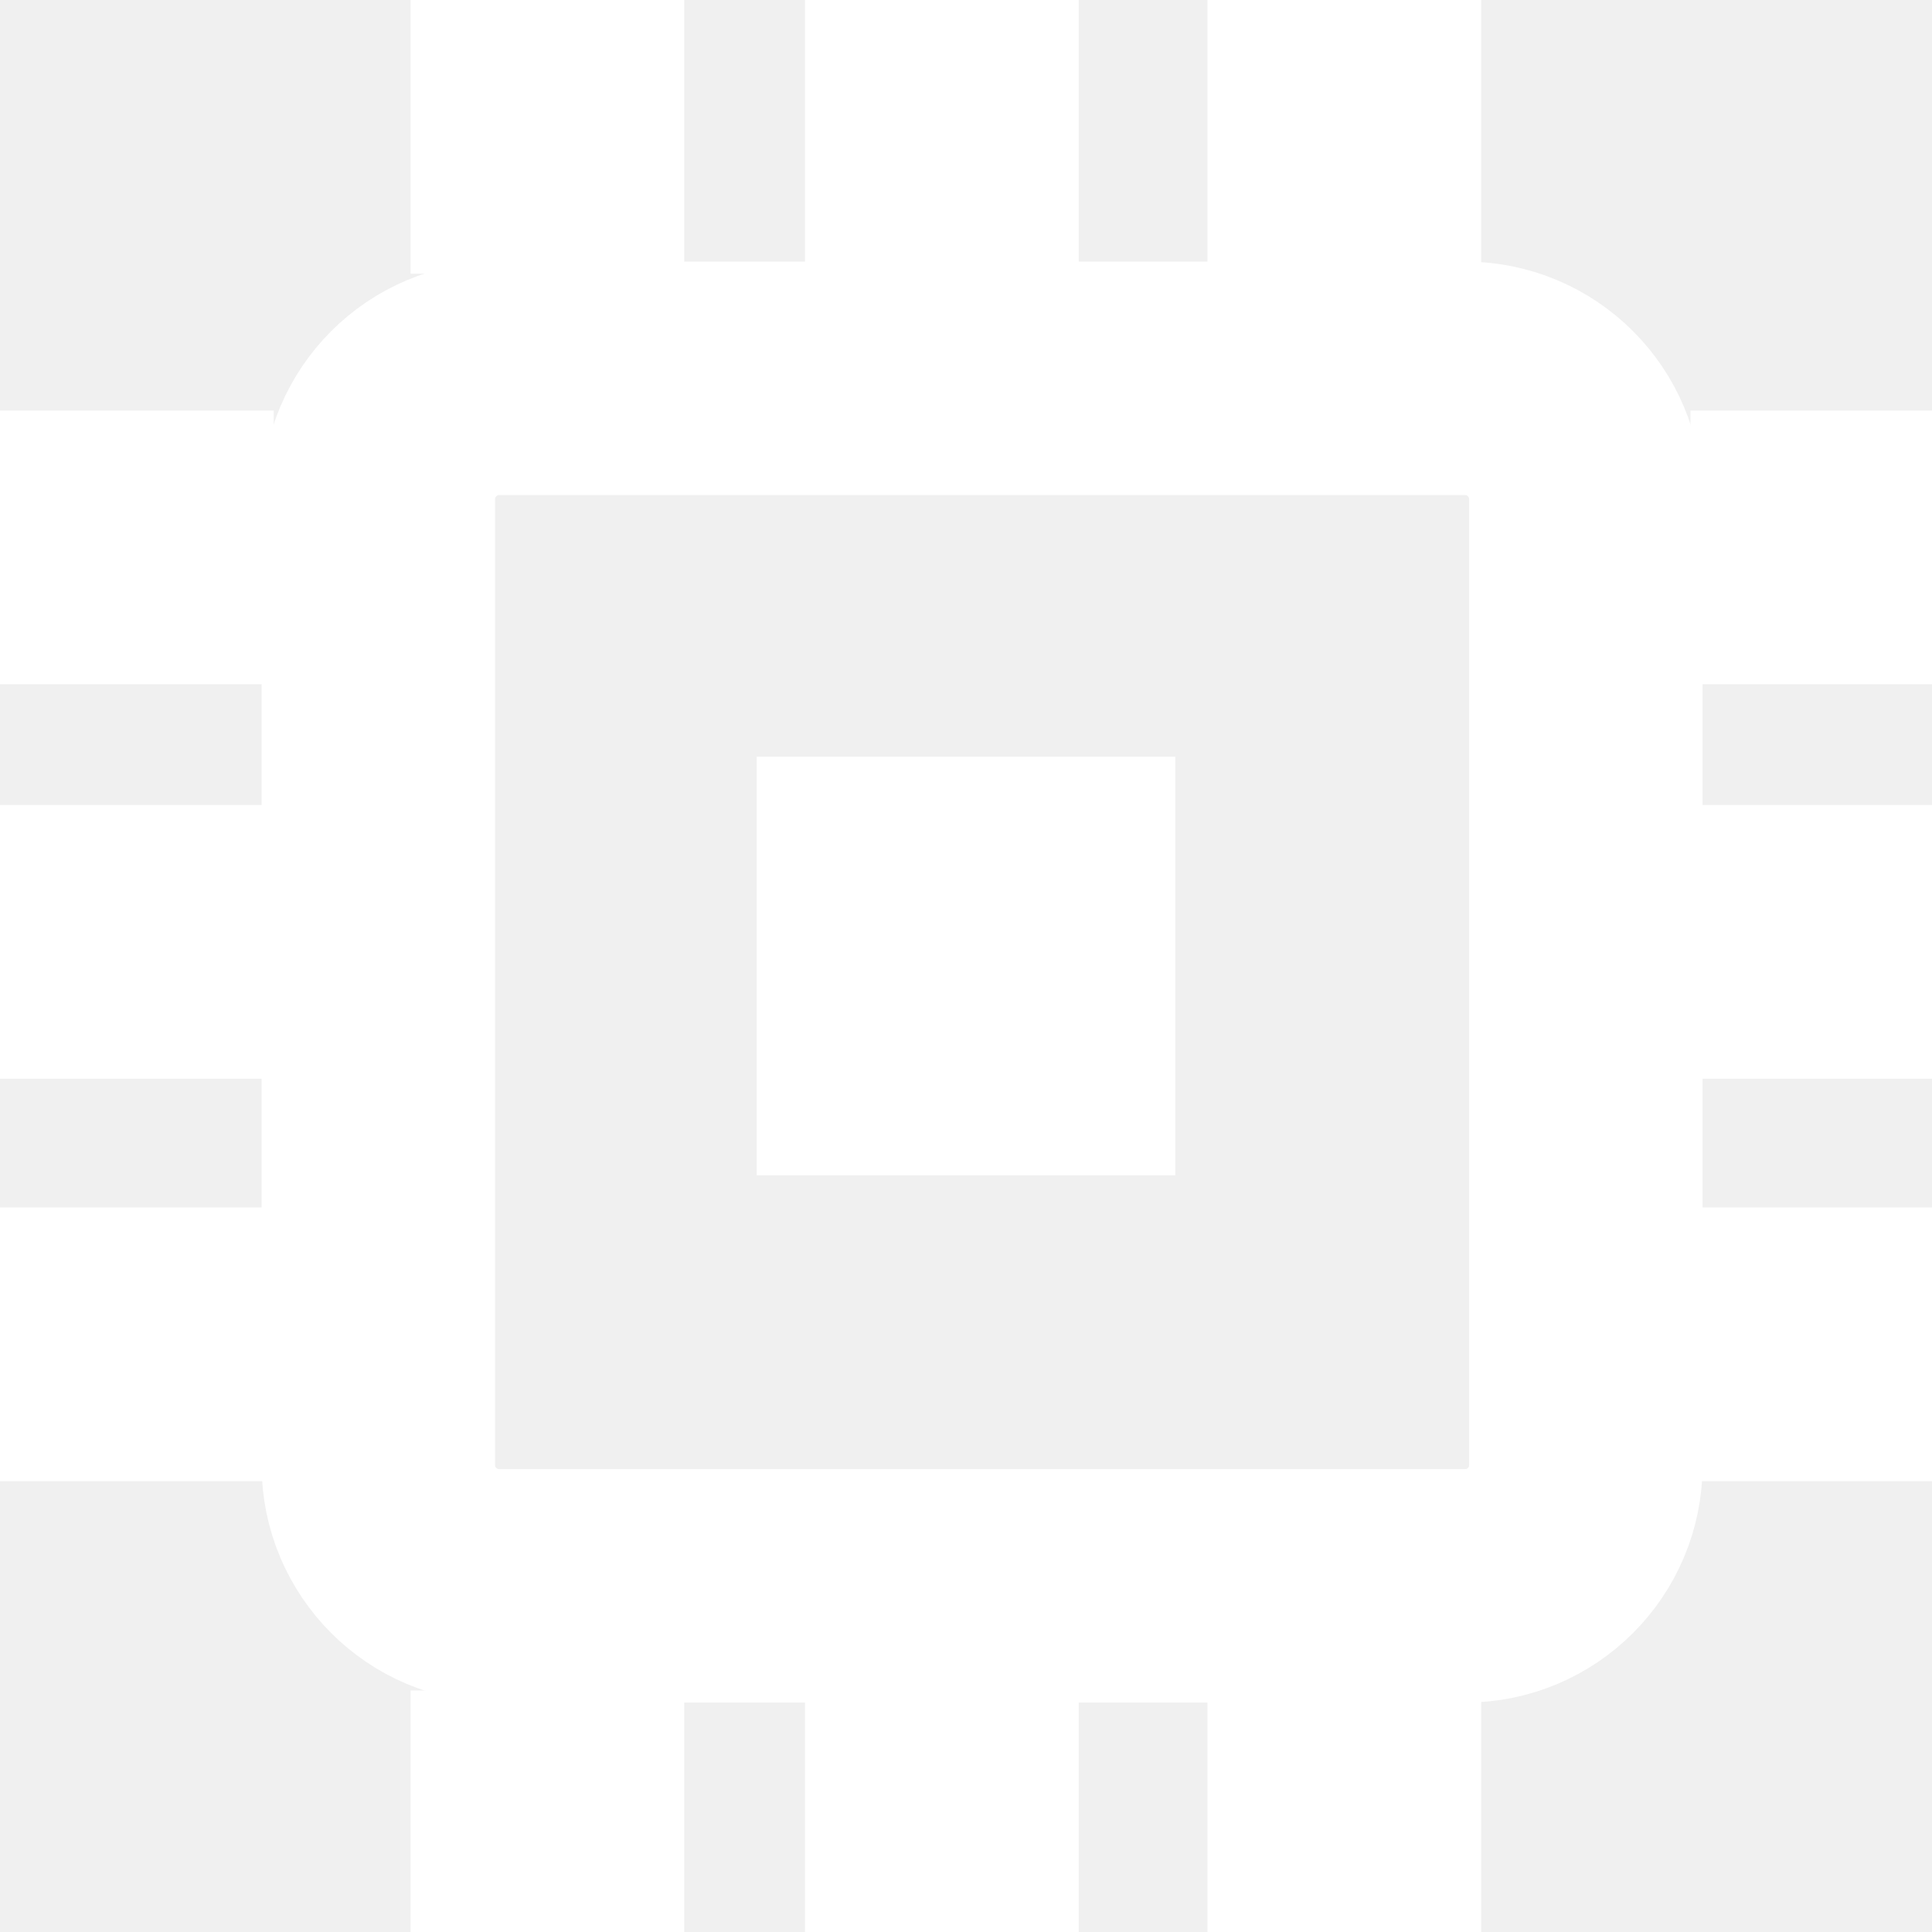
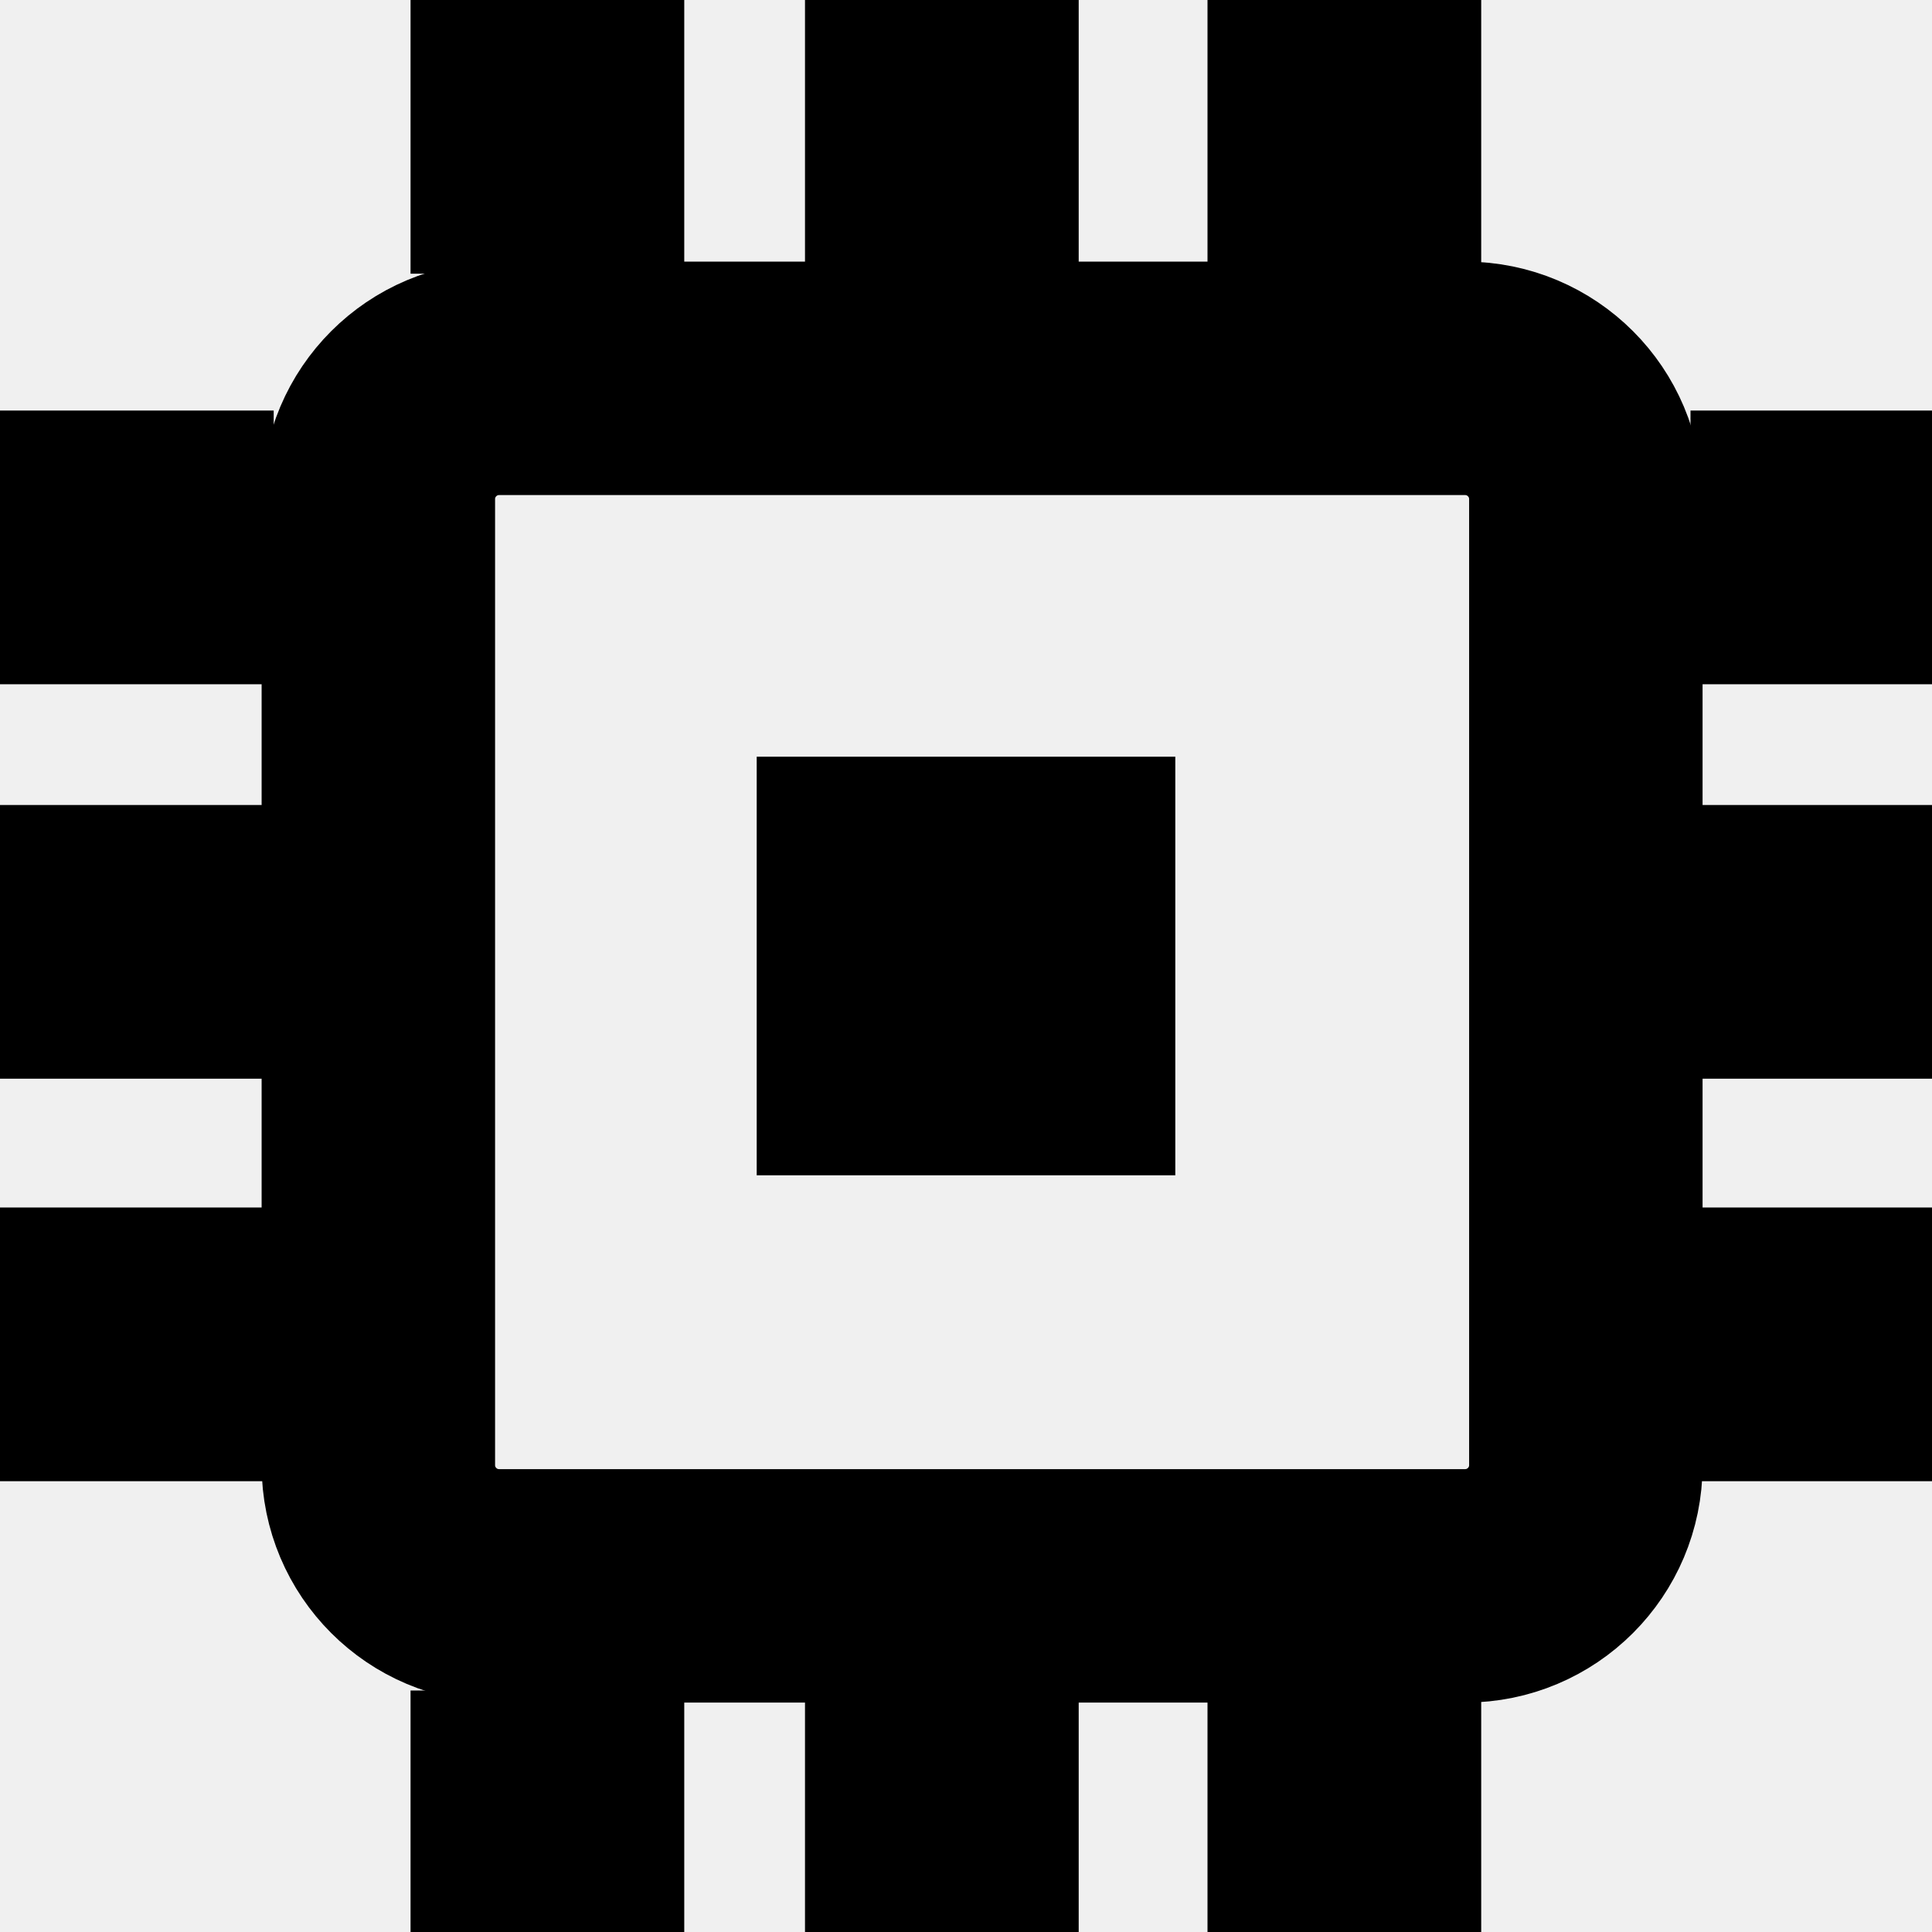
<svg xmlns="http://www.w3.org/2000/svg" width="18px" height="18px" version="1.1" viewBox="0 0 24 24">
-   <rect x="4.7" y="4.7" width="15" height="15" rx="1.5" ry="1.5" fill="none" stroke="#fff" stroke-width="2.9" />
-   <g fill="#fff">
+   <rect x="4.7" y="4.7" width="15" height="15" rx="1.5" ry="1.5" fill="none" stroke="currentColor" stroke-width="2.9" />
+   <g fill="currentColor">
    <rect y="5.1" width="3.4" height="3.4" />
    <rect y="10" width="3.4" height="3.4" />
    <rect y="15" width="3.4" height="3.4" />
    <rect x="21" y="5.1" width="3.4" height="3.4" />
    <rect x="21" y="10" width="3.4" height="3.4" />
    <rect x="21" y="15" width="3.4" height="3.4" />
    <rect x="5.1" width="3.4" height="3.4" />
    <rect x="10" width="3.4" height="3.4" />
    <rect x="15" width="3.4" height="3.4" />
    <rect x="5.1" y="21" width="3.4" height="3.4" />
    <rect x="10" y="21" width="3.4" height="3.4" />
    <rect x="15" y="21" width="3.4" height="3.4" />
    <rect x="9.4" y="9.4" width="5.2" height="5.2" />
  </g>
</svg>
